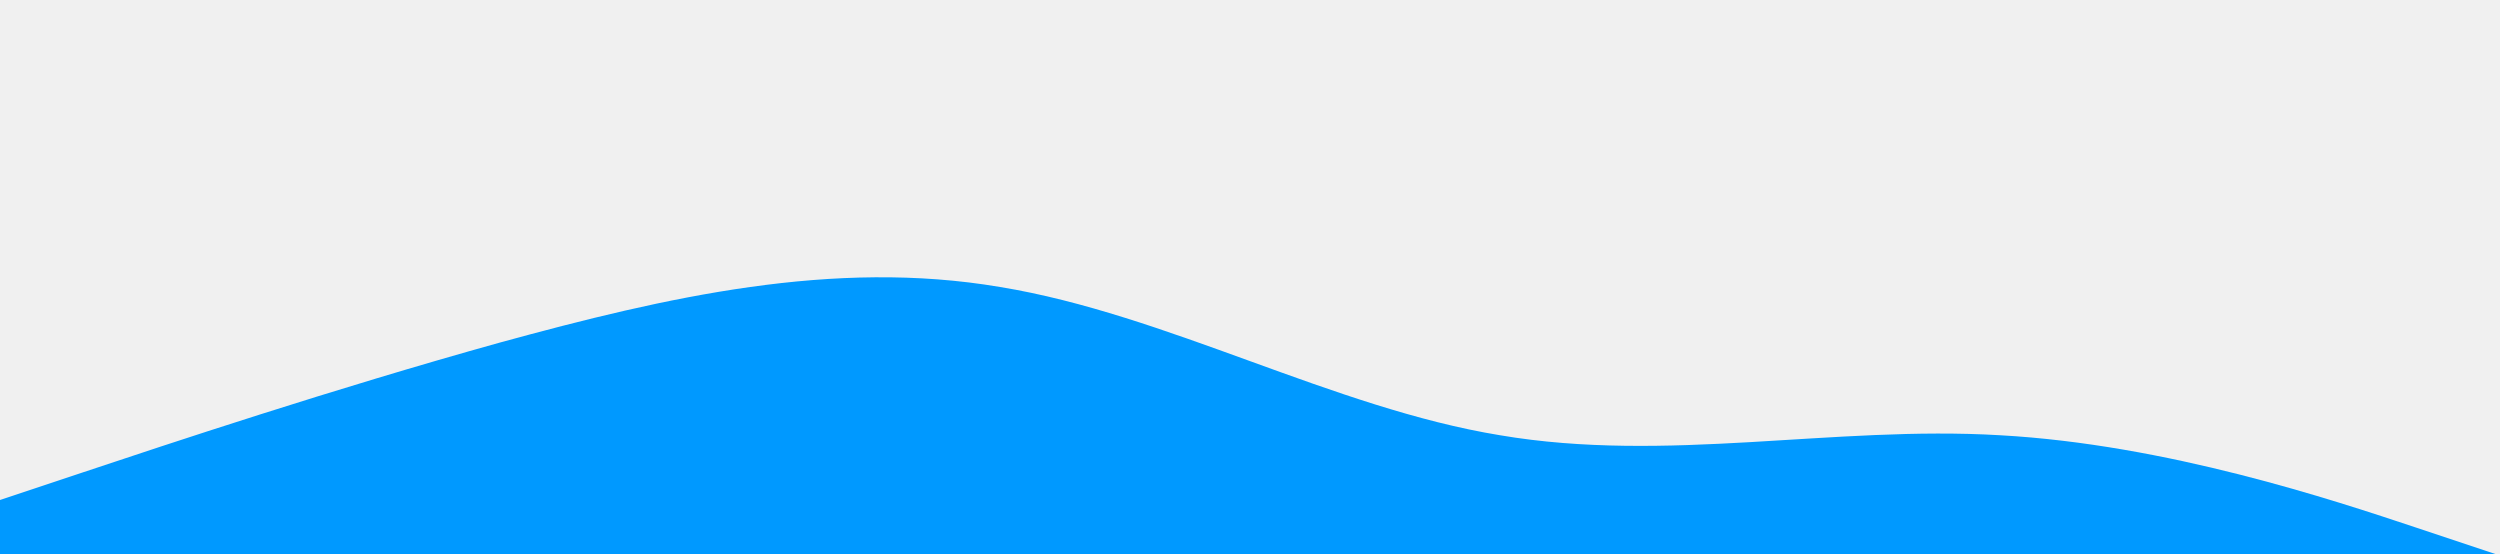
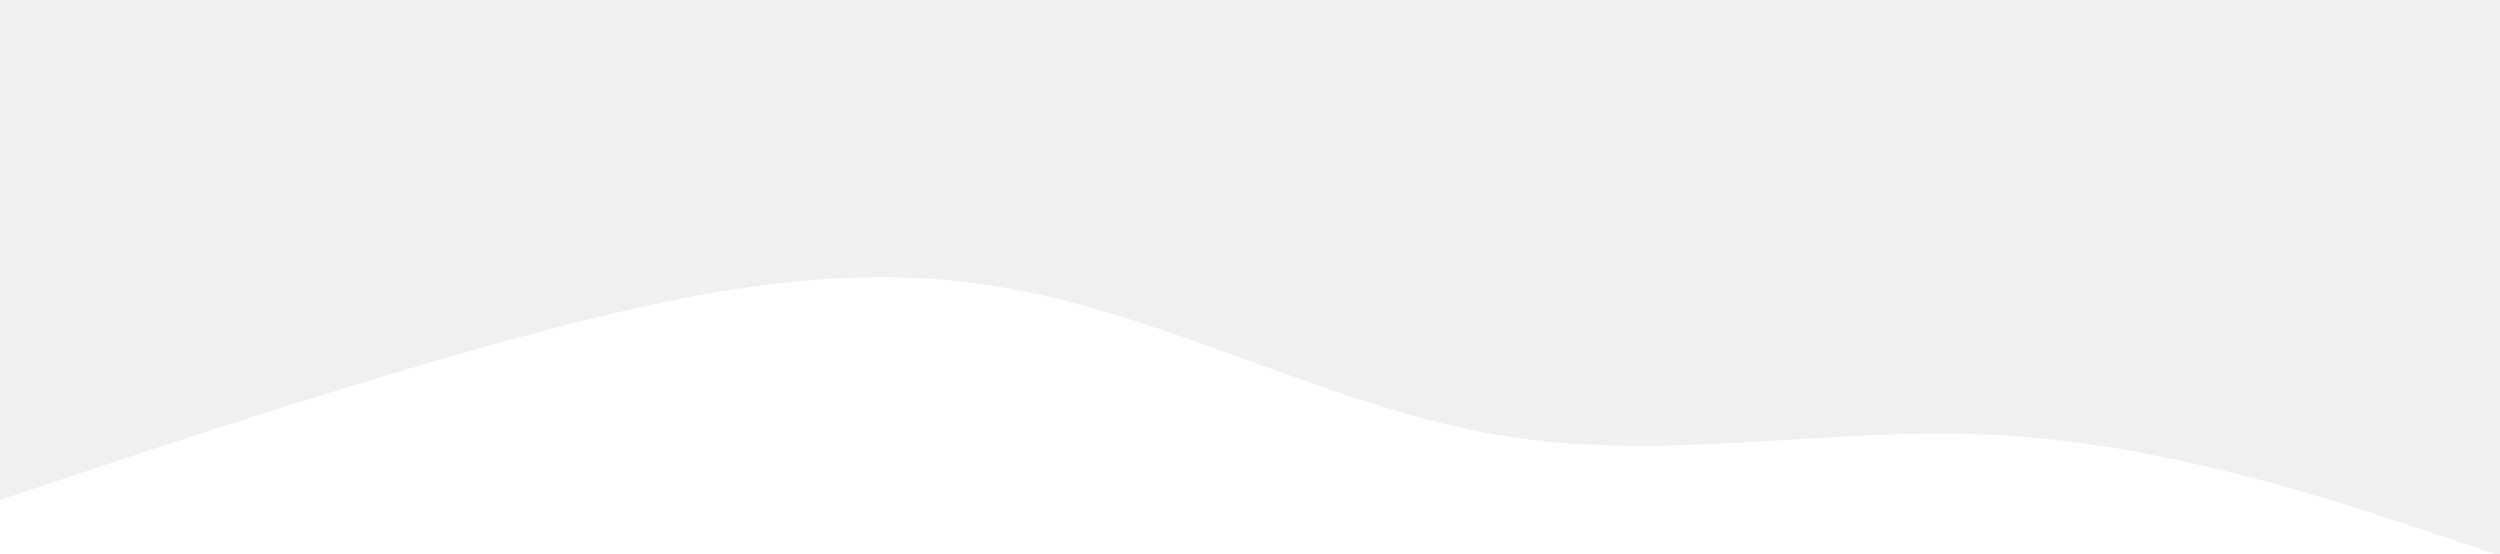
<svg xmlns="http://www.w3.org/2000/svg" viewBox="0 0 1440 319">
-   <path fill="#0099ff" fill-opacity="1" d="M0,288L48,272C96,256,192,224,288,197.3C384,171,480,149,576,165.3C672,181,768,235,864,250.7C960,267,1056,245,1152,250.7C1248,256,1344,288,1392,304L1440,320L1440,320L1392,320C1344,320,1248,320,1152,320C1056,320,960,320,864,320C768,320,672,320,576,320C480,320,384,320,288,320C192,320,96,320,48,320L0,320Z" />
+   <path fill="#ffffff" fill-opacity="1" d="M0,288L48,272C96,256,192,224,288,197.3C384,171,480,149,576,165.3C672,181,768,235,864,250.7C960,267,1056,245,1152,250.7C1248,256,1344,288,1392,304L1440,320L1440,320L1392,320C1344,320,1248,320,1152,320C1056,320,960,320,864,320C768,320,672,320,576,320C480,320,384,320,288,320C192,320,96,320,48,320L0,320Z" />
</svg>
